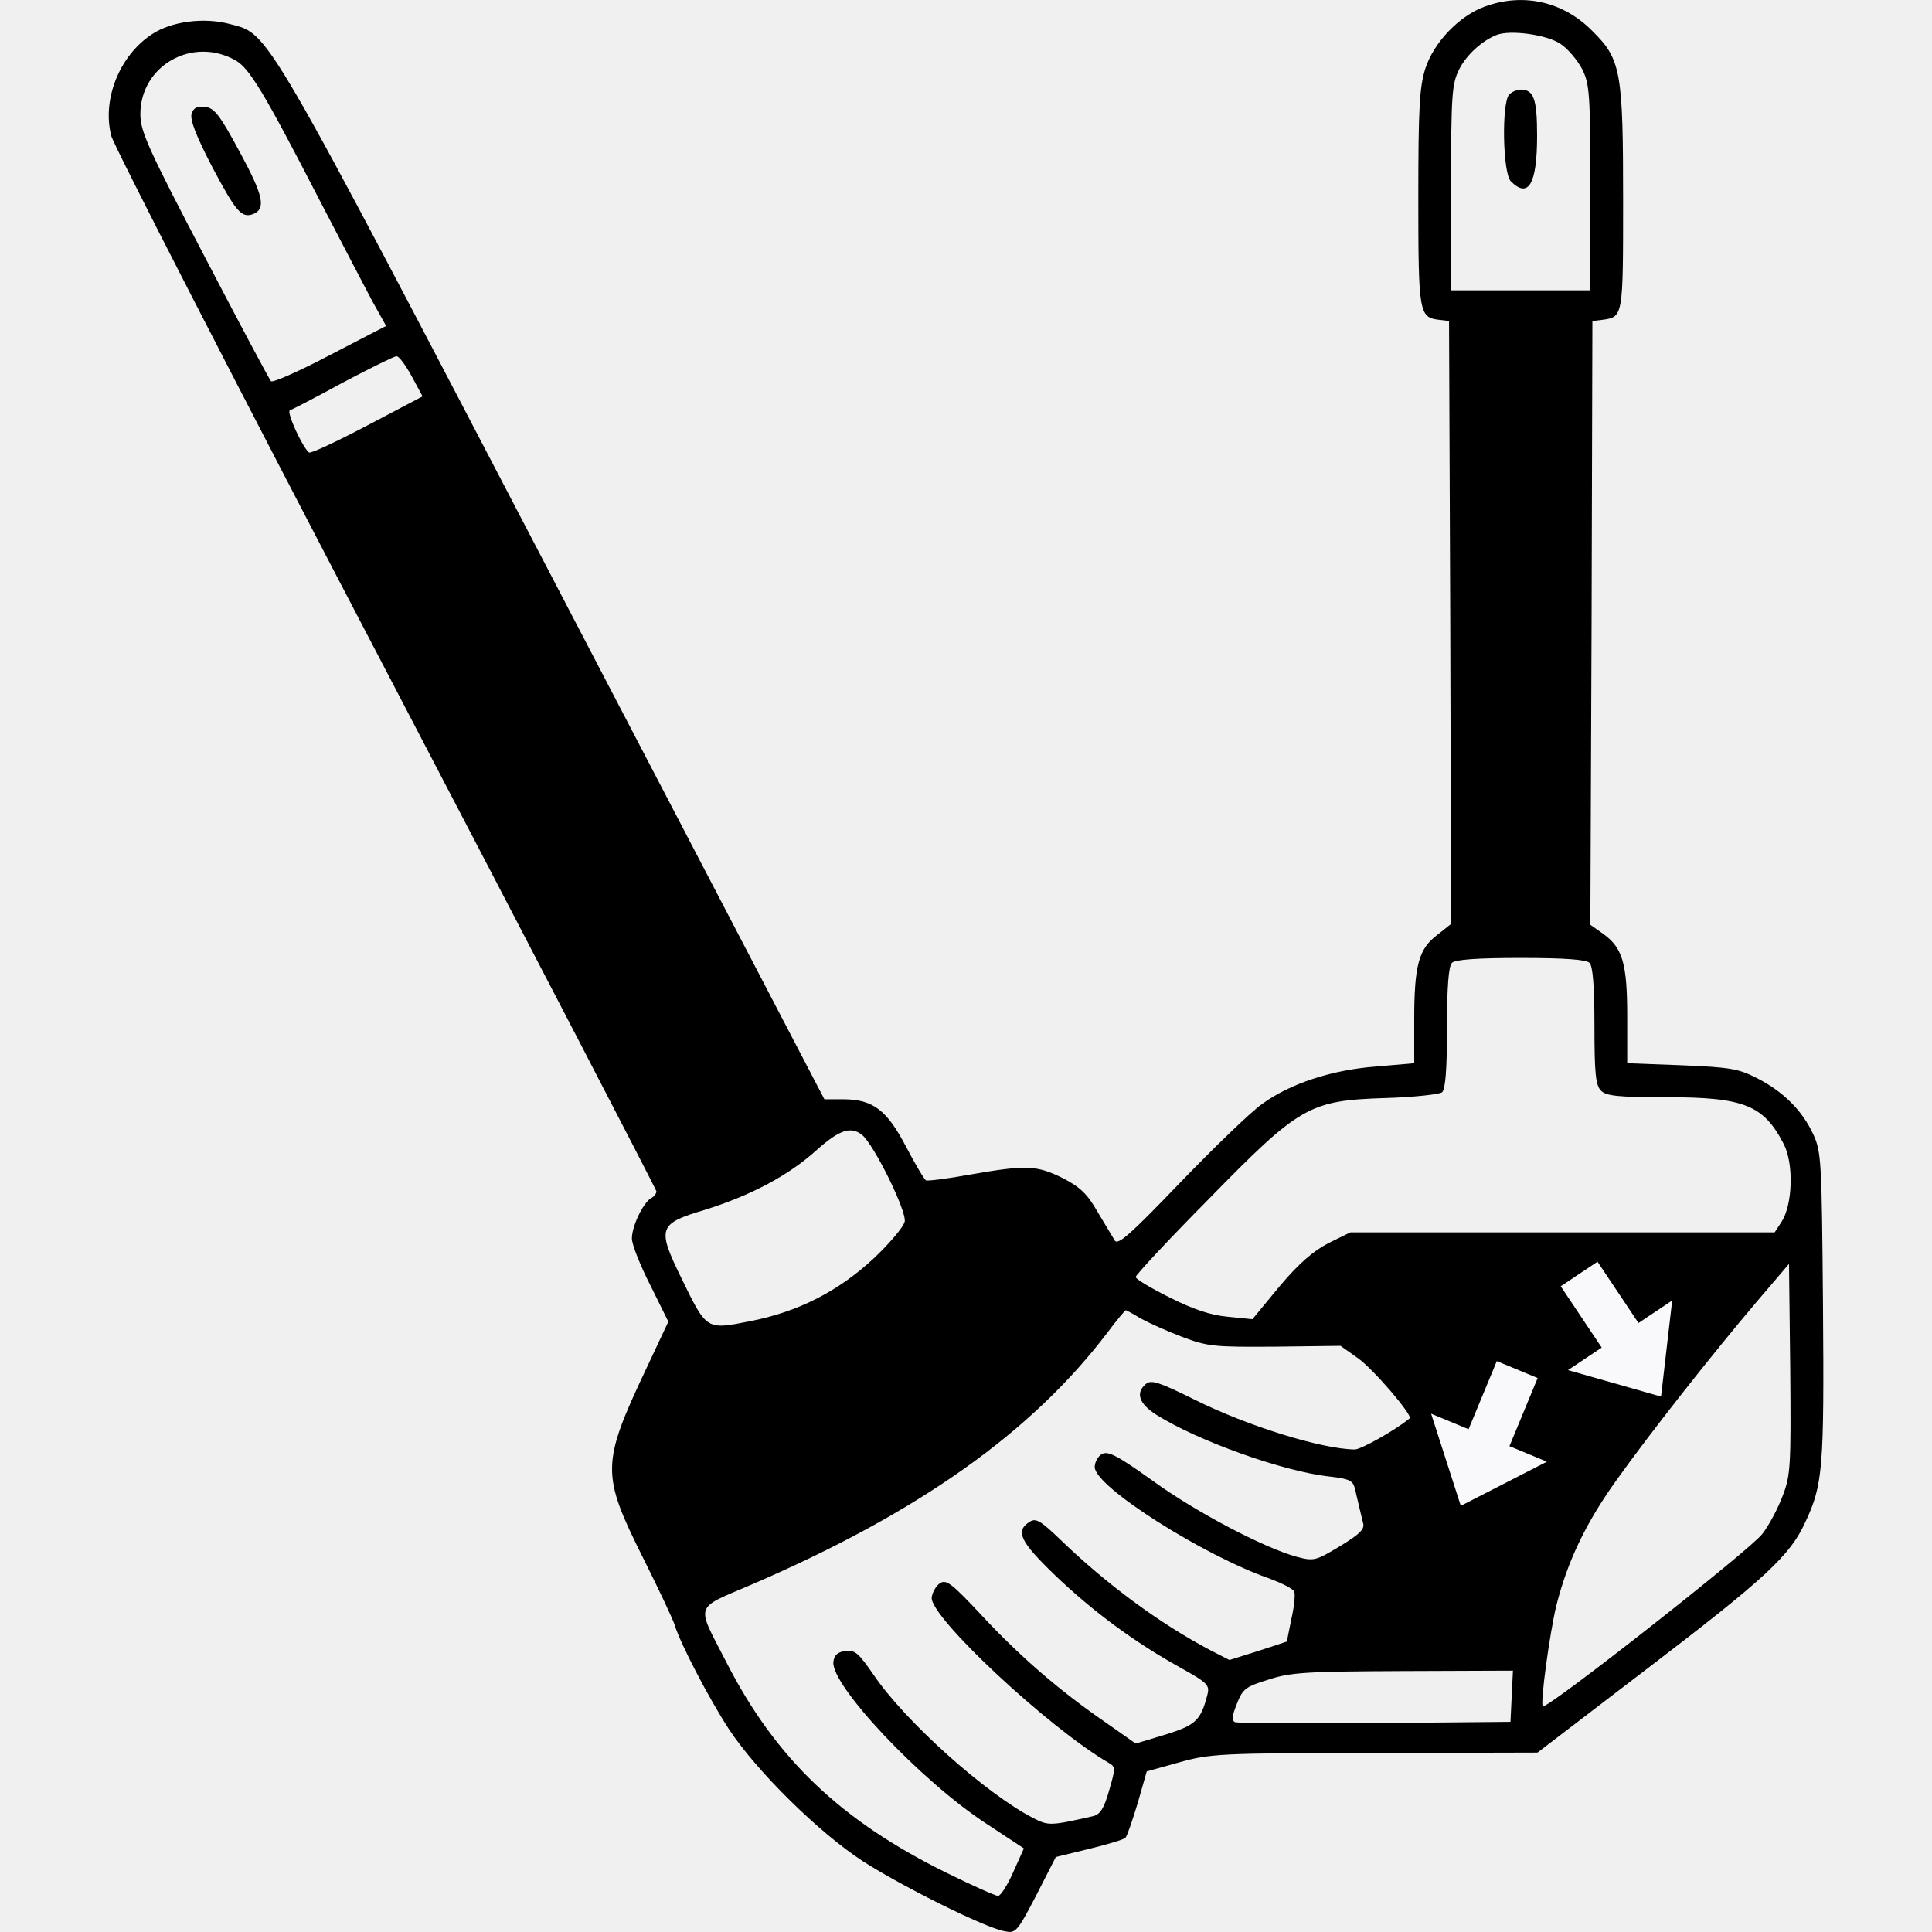
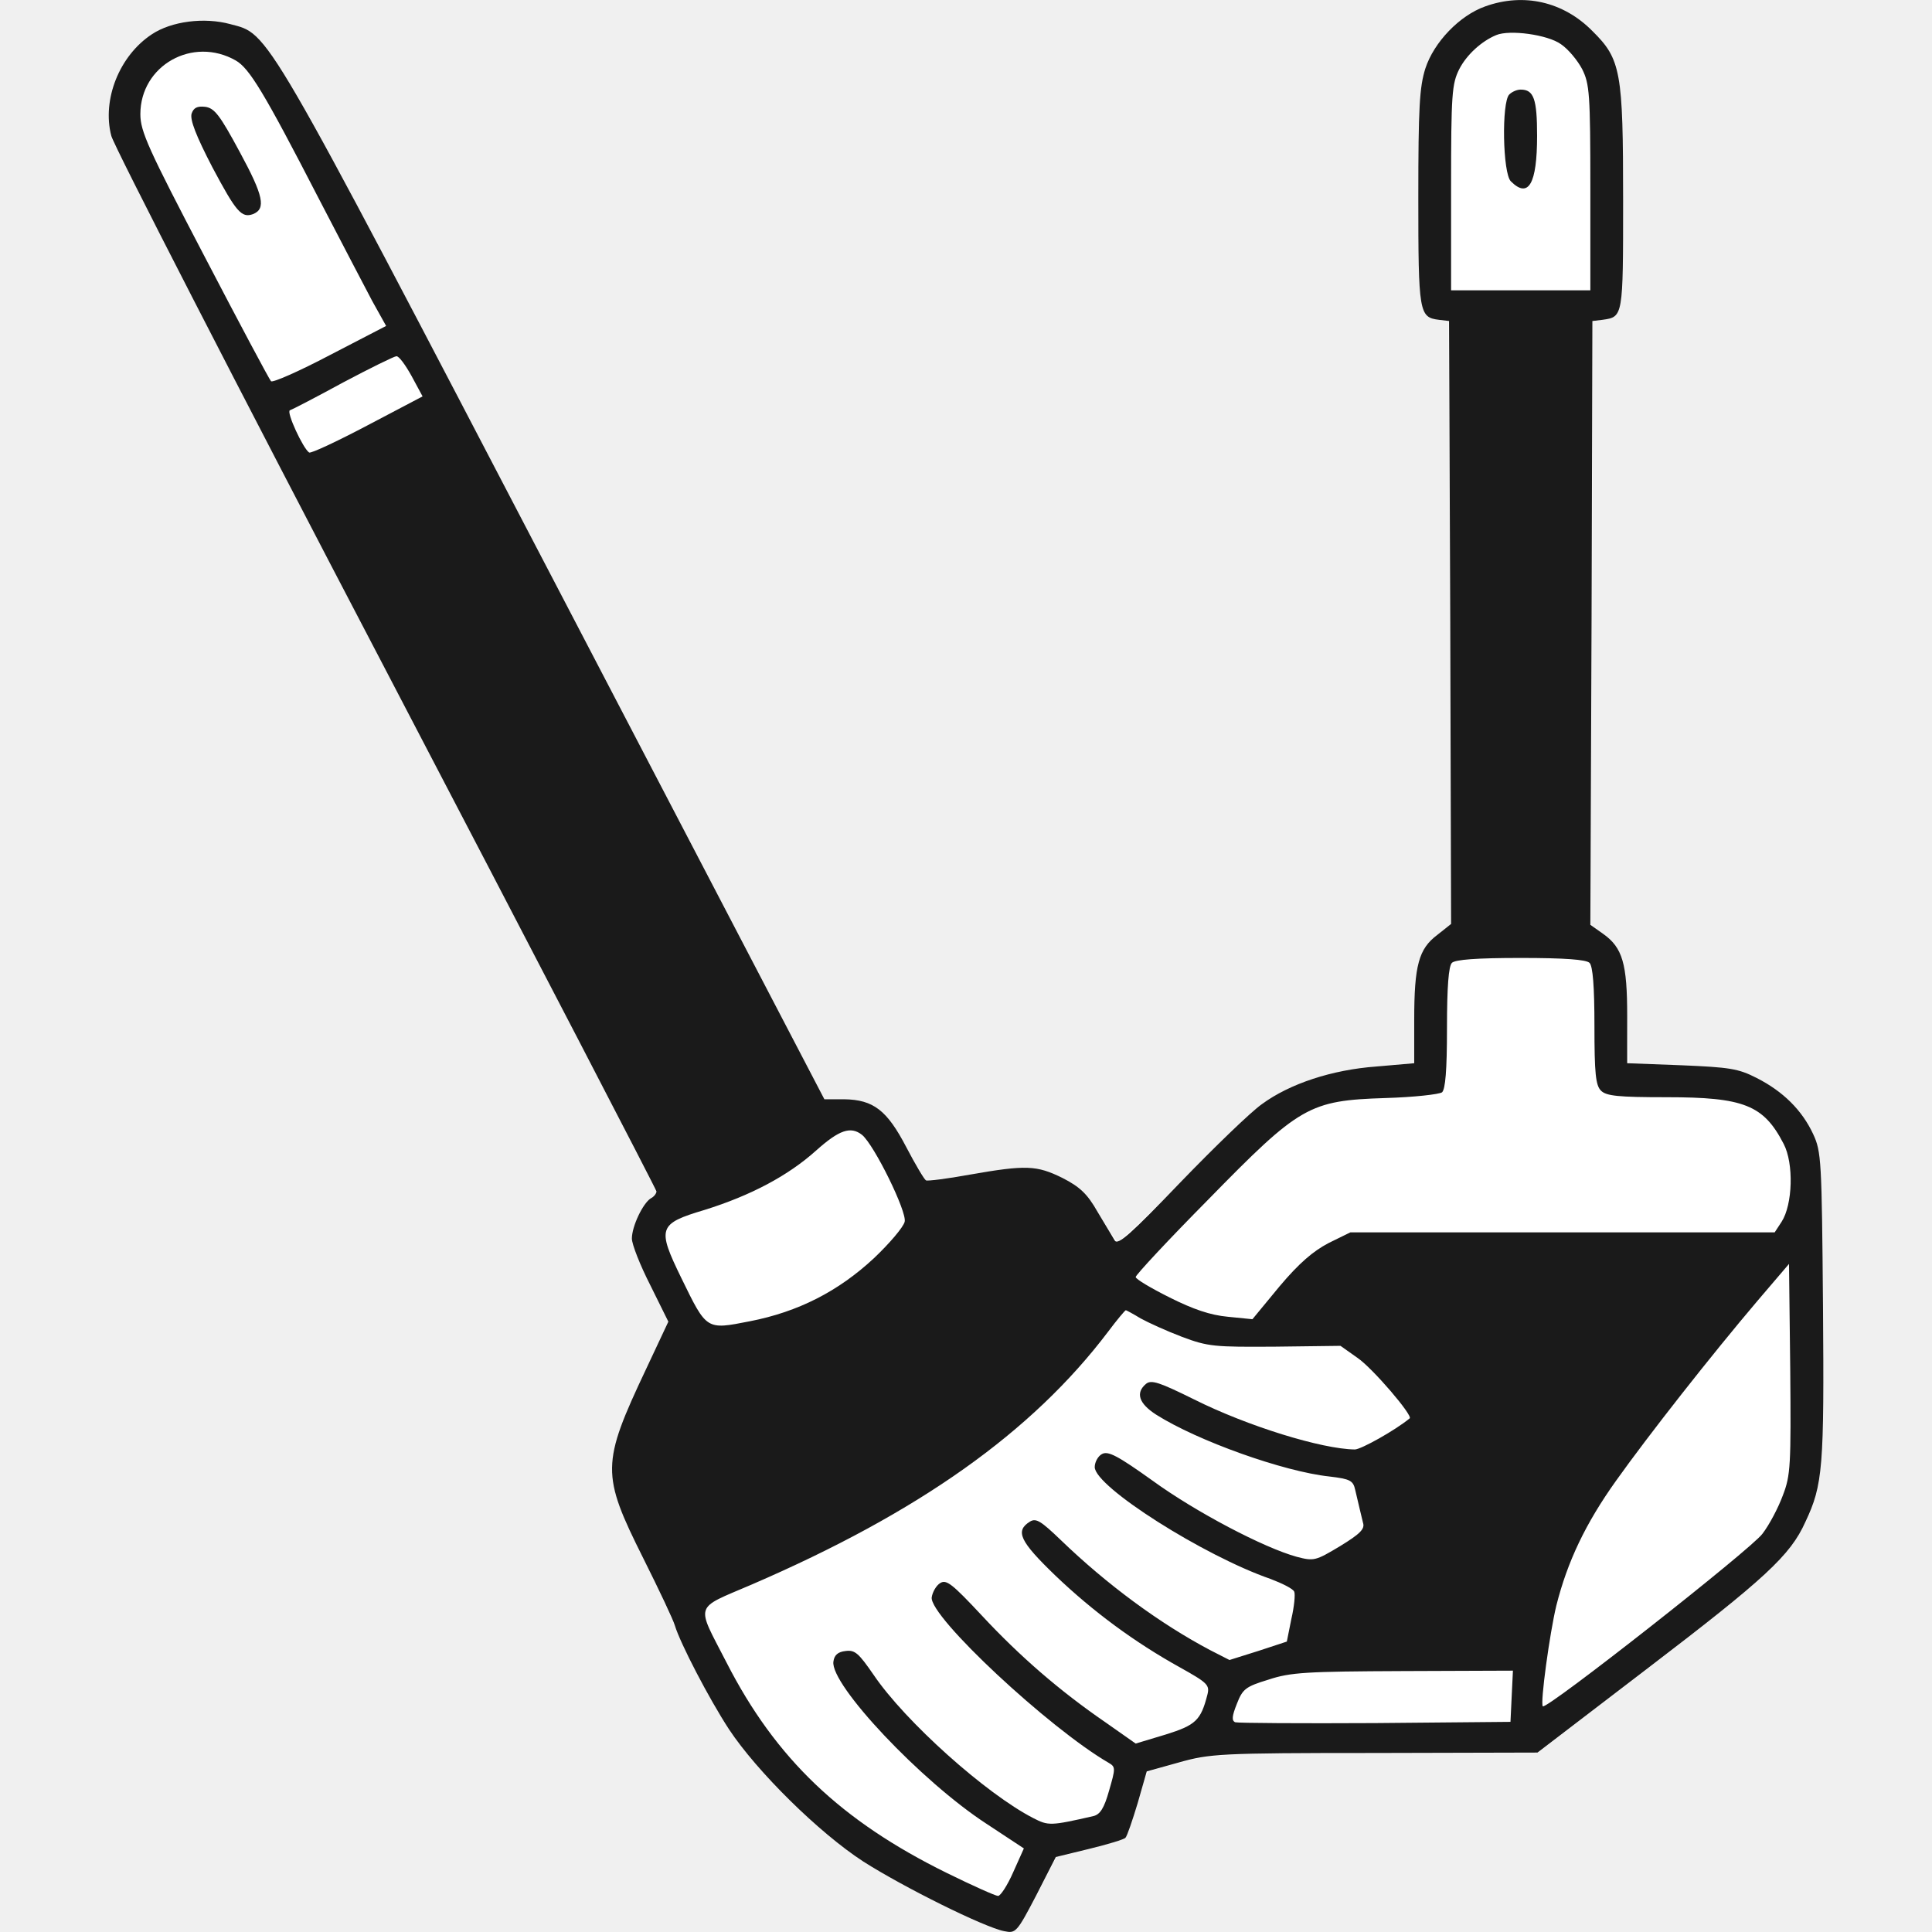
- <svg xmlns="http://www.w3.org/2000/svg" viewBox="-26.528 -0.0 471.68 471.68" width="512" height="512" fill="currentColor" role="img" aria-label="Dustpan and broom">
-   <g transform="translate(-66.25977,530.8749) scale(0.1,-0.1)" fill="currentColor" stroke="none">
+ <svg xmlns="http://www.w3.org/2000/svg" viewBox="-26.528 -0.0 471.68 471.68" width="512" height="512" fill="#1a1a1a" role="img" aria-label="Dustpan and broom">
+   <path fill="#ffffff" d="M214.61,470.21 C209.67,468.27 193.69,460.19 187.51,456.50 C180.42,452.25 173.76,446.82 165.52,438.56 C157.47,430.48 153.02,424.96 148.70,417.68 C145.13,411.67 140.25,402.01 138.33,397.16 C137.56,395.20 134.37,388.32 131.25,381.86 C124.79,368.48 123.80,366.00 123.17,361.58 C122.28,355.27 123.81,350.22 131.91,332.84 L136.61,322.74 L132.92,315.10 C128.60,306.17 127.56,303.23 127.93,300.99 C128.35,298.39 130.26,294.70 132.12,292.91 L133.84,291.24 L130.75,285.08 C126.58,276.74 108.41,241.76 74.68,177.11 C41.12,112.80 19.19,70.42 8.37,48.97 L0.42,33.22 L0.26,29.08 C-0.06,20.76 4.04,12.62 10.71,8.34 C15.21,5.45 23.09,4.34 29.11,5.76 C34.71,7.08 36.62,8.66 41.38,15.89 C48.89,27.29 56.01,40.69 134.44,191.04 L174.86,268.54 L178.88,268.54 C181.37,268.54 183.72,268.83 185.08,269.29 C188.03,270.29 191.09,273.45 193.65,278.14 C194.79,280.23 196.56,283.32 197.59,285.03 L199.46,288.12 L201.51,288.00 C202.63,287.94 207.49,287.24 212.31,286.46 C224.17,284.53 226.67,284.67 232.55,287.59 C237.61,290.10 238.89,291.42 242.99,298.34 C244.61,301.08 246.10,303.09 246.51,303.09 C246.90,303.09 254.59,295.78 263.62,286.84 C272.84,277.70 281.19,269.81 282.69,268.83 C290.45,263.75 298.71,261.35 312.72,260.10 L318.71,259.56 L318.99,248.05 C319.14,241.71 319.48,235.86 319.76,235.04 C320.74,232.10 322.38,229.82 325.01,227.75 L327.69,225.64 L327.69,192.13 C327.69,173.69 327.55,140.57 327.39,118.53 L327.08,78.45 L324.78,78.03 C319.92,77.15 319.72,75.81 319.99,44.92 C320.21,19.38 320.26,18.79 322.91,13.49 C324.68,9.95 330.31,4.32 333.76,2.65 C341.03,-0.86 349.06,-0.78 355.97,2.89 C359.52,4.77 364.91,9.85 366.55,12.86 C369.13,17.61 369.27,19.18 369.48,46.12 C369.73,77.33 369.71,77.48 364.73,78.10 L362.24,78.41 L362.24,115.09 C362.24,135.27 362.10,168.36 361.93,188.64 L361.63,225.50 L364.69,227.91 C369.81,231.93 370.46,234.17 370.86,249.25 L371.13,259.66 L380.85,259.98 C394.99,260.46 397.12,260.78 402.08,263.23 C408.32,266.30 412.85,270.49 415.55,275.68 C417.92,280.25 418.00,281.14 418.42,310.69 C418.84,340.16 418.48,357.42 417.33,362.79 C416.03,368.91 413.69,373.81 409.75,378.70 C405.14,384.42 397.77,390.53 367.67,413.57 L348.93,427.92 L317.01,427.94 C299.45,427.95 281.15,428.14 276.33,428.37 C268.57,428.74 266.86,428.97 261.18,430.44 C257.66,431.36 254.45,432.28 254.03,432.50 C253.62,432.73 253.02,433.91 252.70,435.13 C250.80,442.43 248.68,448.33 247.74,448.94 C247.19,449.30 243.29,450.46 239.07,451.51 L231.39,453.42 L227.65,460.59 C222.49,470.46 221.62,471.68 219.77,471.66 C218.96,471.65 216.64,471.00 214.61,470.21 Z" />
+   <g transform="translate(-66.25977,530.8749) scale(0.1,-0.1)" fill="#1a1a1a" stroke="none">
    <path d="M4023 5293 c-62 -22 -125 -87 -146 -152 -14 -45 -17 -94 -17 -315 0 -281 2 -292 50 -298 l25 -3 3 -736 2 -736 -34 -27 c-45 -34 -56 -74 -56 -207 l0 -106 -92 -8 c-109 -8 -212 -42 -280 -92 -27 -19 -116 -105 -199 -191 -120 -125 -152 -154 -160 -142 -5 8 -24 40 -42 70 -25 44 -43 61 -86 83 -63 31 -89 32 -226 8 -55 -10 -103 -16 -107 -14 -4 2 -26 39 -48 81 -47 90 -80 116 -152 117 l-48 0 -660 1265 c-716 1372 -694 1334 -791 1360 -63 17 -143 7 -191 -25 -79 -52 -122 -159 -99 -248 6 -24 308 -612 671 -1306 363 -695 660 -1267 660 -1271 0 -5 -6 -13 -14 -17 -19 -12 -46 -68 -46 -98 0 -14 20 -65 45 -114 l44 -89 -54 -115 c-110 -233 -110 -257 -7 -463 38 -76 73 -150 77 -164 13 -43 83 -178 132 -253 68 -103 220 -253 328 -323 97 -62 296 -161 344 -170 28 -6 31 -3 78 87 l48 94 82 20 c45 11 85 23 88 27 4 4 17 42 30 85 l22 77 79 22 c75 21 98 23 477 23 l398 1 268 205 c288 220 349 276 386 358 43 91 46 133 43 528 -3 355 -4 376 -24 419 -27 58 -73 104 -138 137 -45 23 -66 26 -183 31 l-133 5 0 114 c0 129 -11 168 -59 202 l-31 22 3 737 2 737 25 3 c50 7 50 7 50 291 0 315 -5 345 -75 414 -71 72 -168 94 -262 60z m185 -92 c18 -12 41 -40 52 -61 18 -36 20 -60 20 -290 l0 -250 -170 0 -170 0 0 250 c0 230 2 254 20 290 18 35 54 68 90 83 33 14 126 1 158 -22z m-3235 -40 c33 -19 68 -76 202 -336 54 -104 113 -217 131 -251 l34 -61 -137 -71 c-76 -40 -140 -68 -144 -64 -4 4 -77 141 -163 306 -137 262 -156 304 -156 346 0 119 128 191 233 131z m429 -770 l27 -50 -135 -71 c-74 -39 -138 -69 -142 -66 -15 10 -56 99 -47 103 6 2 64 32 130 68 66 35 125 64 130 64 6 1 22 -21 37 -48z m2876 -1433 c8 -8 12 -57 12 -154 0 -116 3 -145 16 -158 13 -13 42 -16 160 -16 189 0 237 -19 286 -114 25 -48 22 -148 -5 -190 l-17 -26 -518 0 -518 0 -53 -26 c-38 -20 -72 -49 -120 -106 l-66 -80 -60 6 c-43 4 -84 18 -142 47 -46 23 -83 45 -83 50 0 5 79 90 177 189 224 229 246 242 433 248 69 2 131 9 138 14 8 8 12 52 12 157 0 101 4 151 12 159 8 8 60 12 168 12 108 0 160 -4 168 -12z m-1776 -420 c30 -25 110 -188 104 -212 -3 -13 -37 -53 -75 -89 -87 -81 -185 -131 -303 -154 -107 -21 -105 -22 -167 105 -60 123 -57 133 57 167 112 35 203 83 272 145 56 50 84 60 112 38z m2248 -880 c-11 -30 -33 -72 -50 -94 -27 -37 -527 -430 -536 -421 -7 6 17 180 33 246 27 107 71 200 146 305 79 111 233 307 346 440 l76 89 3 -256 c2 -235 1 -260 -18 -309z m-1568 432 c18 -10 64 -31 101 -45 64 -24 79 -25 228 -24 l159 2 41 -29 c37 -25 136 -141 128 -148 -35 -29 -119 -76 -134 -76 -81 1 -262 57 -392 122 -85 42 -105 49 -118 38 -26 -22 -17 -48 25 -75 101 -64 311 -139 423 -151 51 -6 58 -10 63 -33 10 -42 14 -60 19 -80 5 -15 -7 -27 -56 -57 -60 -36 -64 -37 -106 -26 -80 22 -246 109 -352 186 -84 60 -108 73 -123 65 -10 -5 -18 -20 -18 -32 0 -48 267 -217 429 -273 29 -11 55 -24 58 -31 3 -6 0 -37 -7 -67 l-11 -55 -70 -23 -70 -22 -47 24 c-123 65 -252 160 -365 269 -48 46 -60 54 -75 45 -37 -23 -25 -48 61 -131 93 -89 195 -164 305 -225 68 -38 73 -43 67 -67 -16 -62 -28 -74 -102 -97 l-73 -22 -74 52 c-112 77 -209 161 -302 261 -72 77 -86 88 -101 79 -10 -6 -19 -22 -21 -35 -6 -47 287 -320 432 -404 17 -10 17 -13 1 -68 -12 -43 -22 -58 -38 -62 -105 -24 -110 -24 -147 -5 -115 59 -313 236 -390 350 -36 52 -45 61 -68 58 -19 -2 -28 -10 -30 -26 -8 -56 214 -292 374 -396 l91 -60 -26 -58 c-14 -32 -31 -58 -37 -58 -6 0 -62 25 -125 56 -258 127 -418 279 -538 514 -75 146 -81 129 61 190 408 176 685 372 871 618 21 28 41 52 43 52 1 0 18 -9 36 -20z m906 -922 l-3 -63 -330 -3 c-181 -1 -335 0 -342 2 -9 4 -8 15 4 45 14 36 21 42 77 59 54 18 93 20 329 21 l268 1 -3 -62z" />
    <path d="M4082 5078 c-19 -19 -16 -193 4 -212 43 -43 64 -6 64 111 0 90 -8 113 -40 113 -9 0 -21 -5 -28 -12z" />
    <path d="M865 5031 c-4 -15 11 -54 51 -131 58 -109 71 -124 99 -114 32 13 26 44 -32 151 -49 91 -62 108 -85 111 -19 2 -28 -2 -33 -17z" />
  </g>
-   <g fill="#f9f9fb">
-     <path transform="translate(337,351) rotate(22.5) scale(0.9)" d="M-6 -20 h12 v20 h11 l-17 20 -17 -20 h11 z" />
-     <path transform="translate(369,326) rotate(-33.75) scale(0.9)" d="M-6 -20 h12 v20 h11 l-17 20 -17 -20 h11 z" />
-   </g>
</svg>
